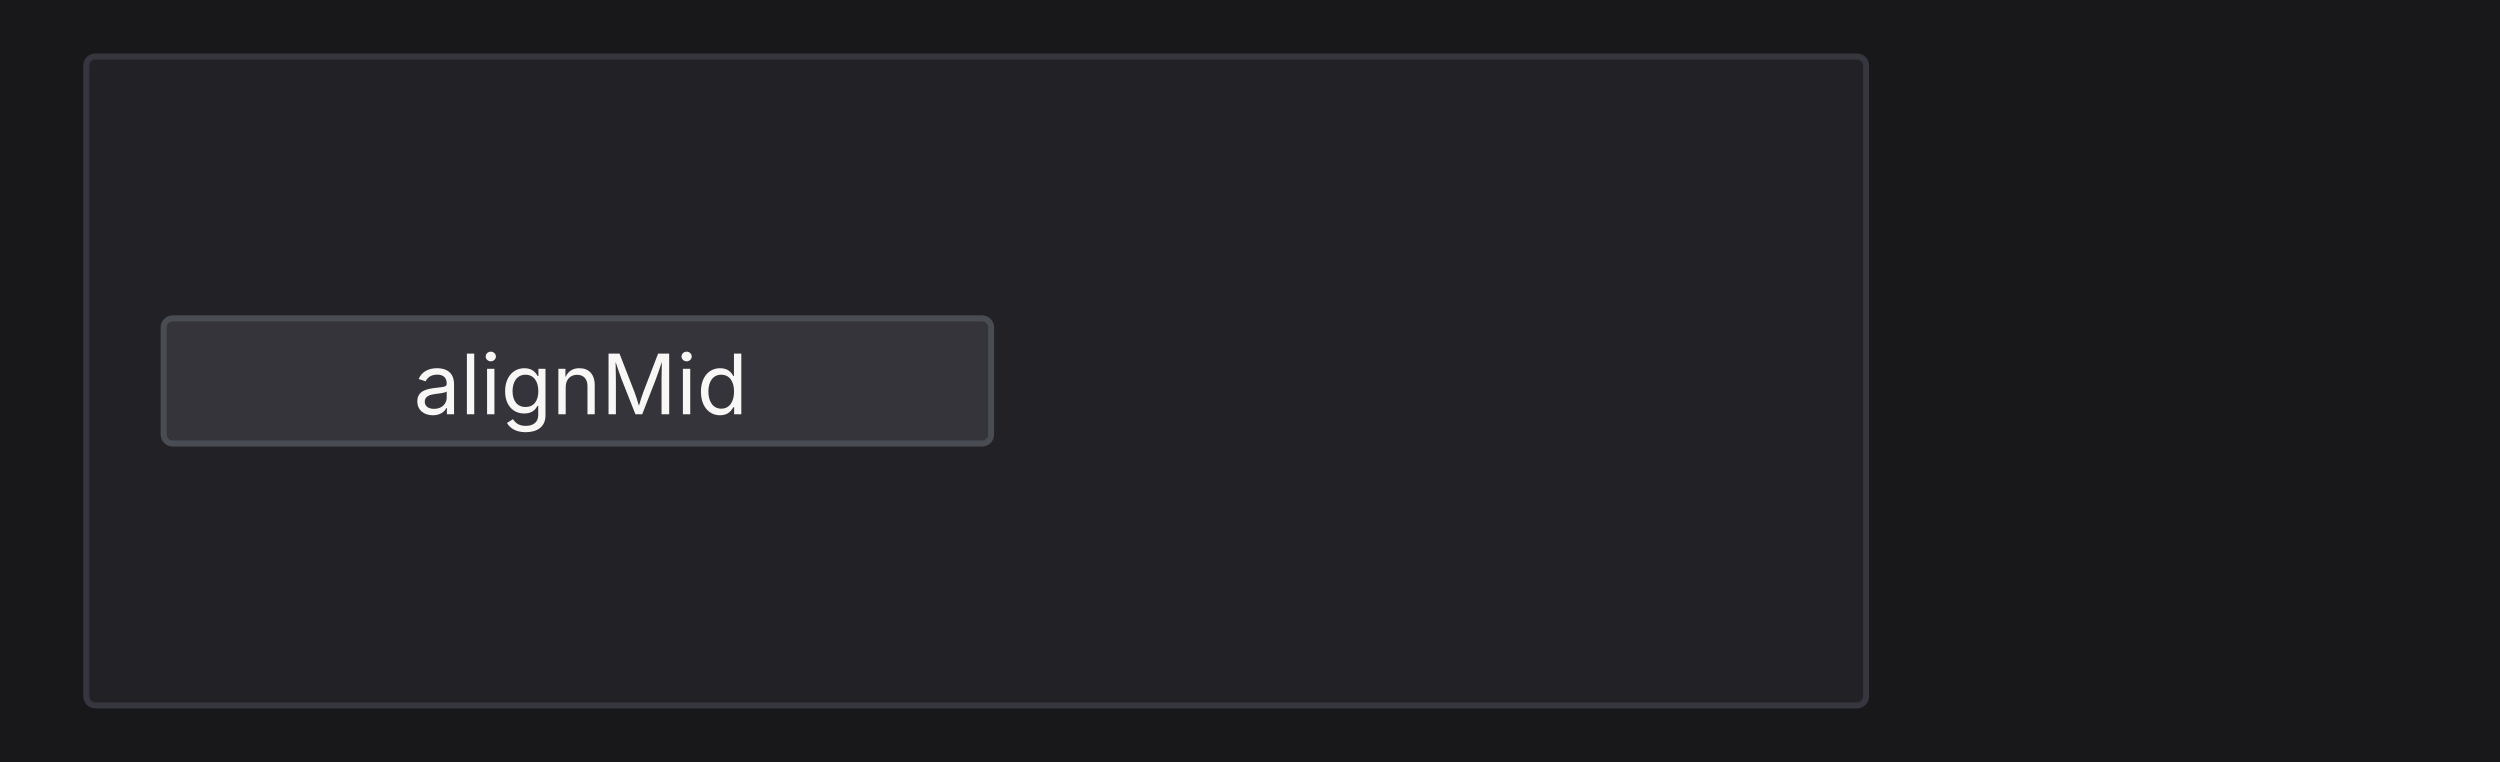
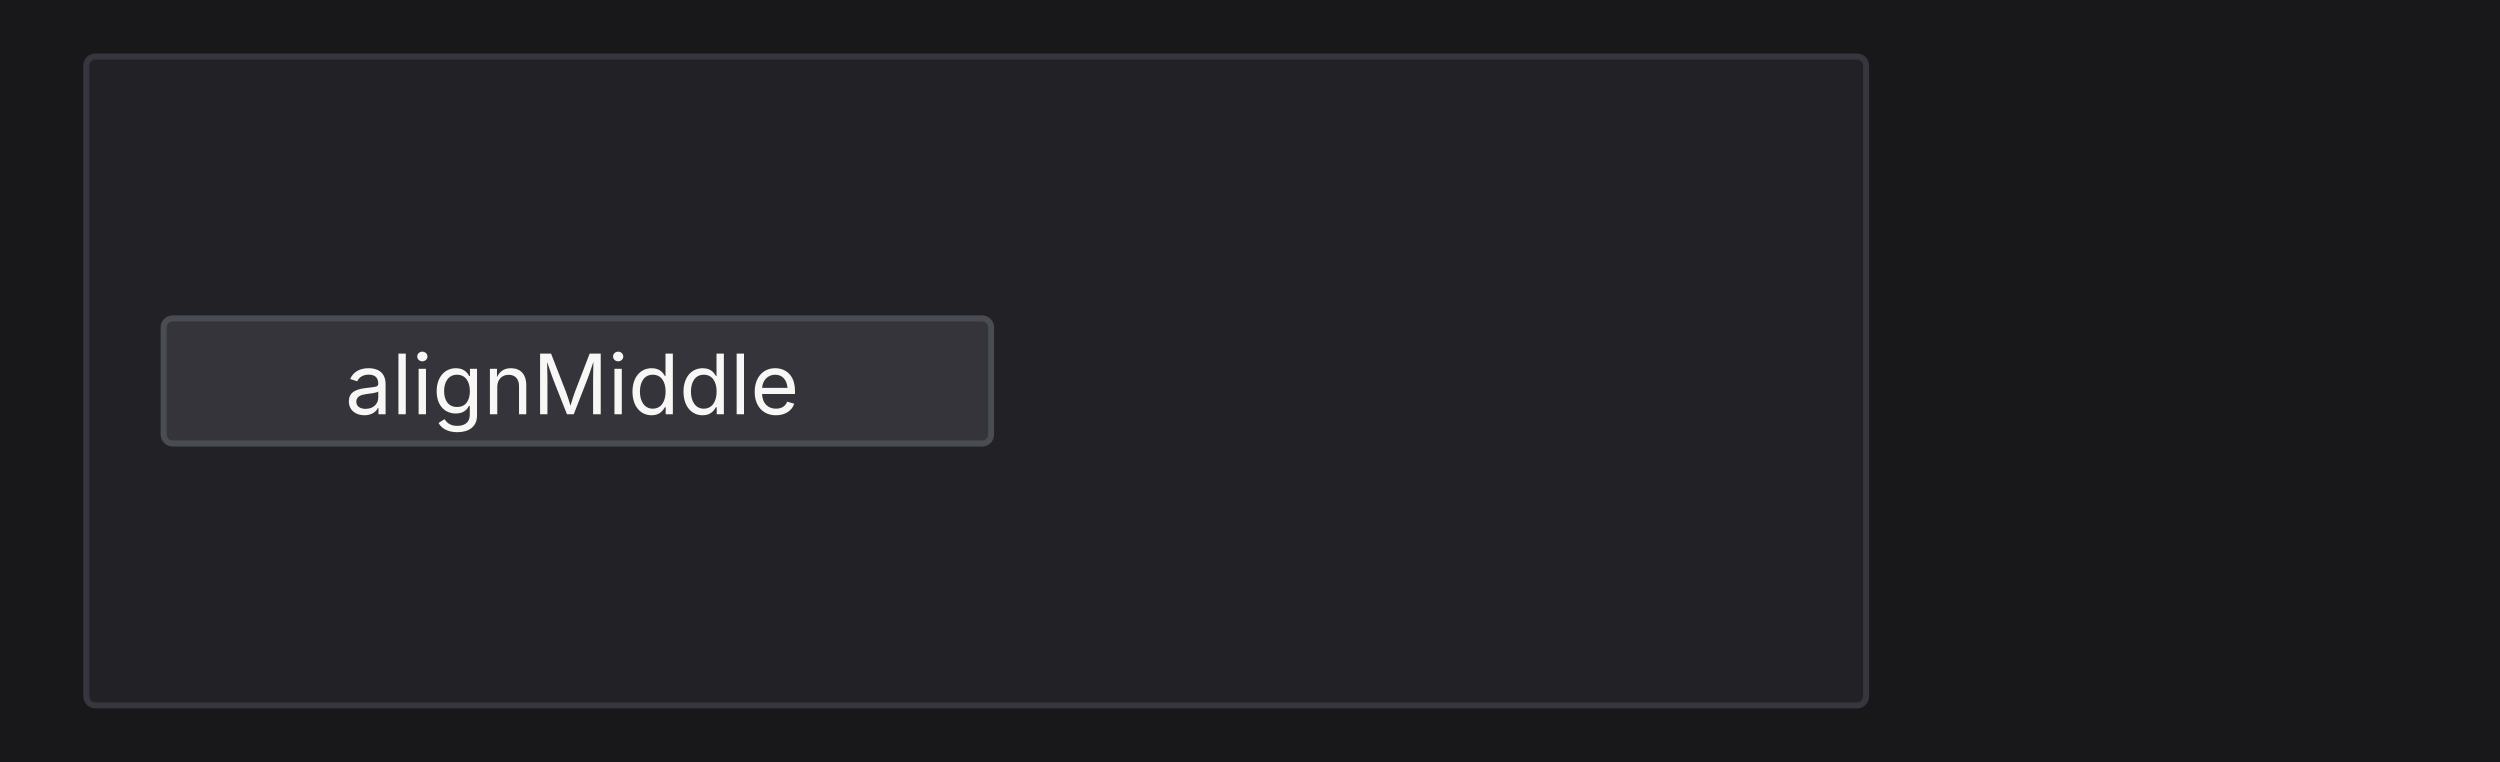
<svg xmlns="http://www.w3.org/2000/svg" width="420" height="128" viewBox="0 5 420 128">
  <rect x="0" y="0" width="420" height="150" fill="#18181b" />
  <g>
    <rect x="14" y="14" width="300" height="110" rx="2" fill="#222226" />
    <rect x="14.5" y="14.5" width="299" height="109" rx="1.5" stroke="#36363e" stroke-width="1" fill="none" />
    <rect x="27" y="58" width="140" height="22" rx="2" fill="#34343a" />
    <rect x="27.5" y="58.5" width="139" height="21" rx="1.5" stroke="#4a4c54" stroke-width="1" fill="none" />
  </g>
-   <text x="69.5" y="69.5" dominant-baseline="central" font-size="14" font-family="Inter, 'Segoe UI', system-ui, sans-serif" xml:space="preserve" fill="#f8f7f5" textLength="56" lengthAdjust="spacing">alignMid</text>
+   <text x="58" y="69.5" dominant-baseline="central" font-size="14" font-family="Inter, 'Segoe UI', system-ui, sans-serif" xml:space="preserve" fill="#f8f7f5" textLength="78" lengthAdjust="spacing">alignMiddle</text>
</svg>
